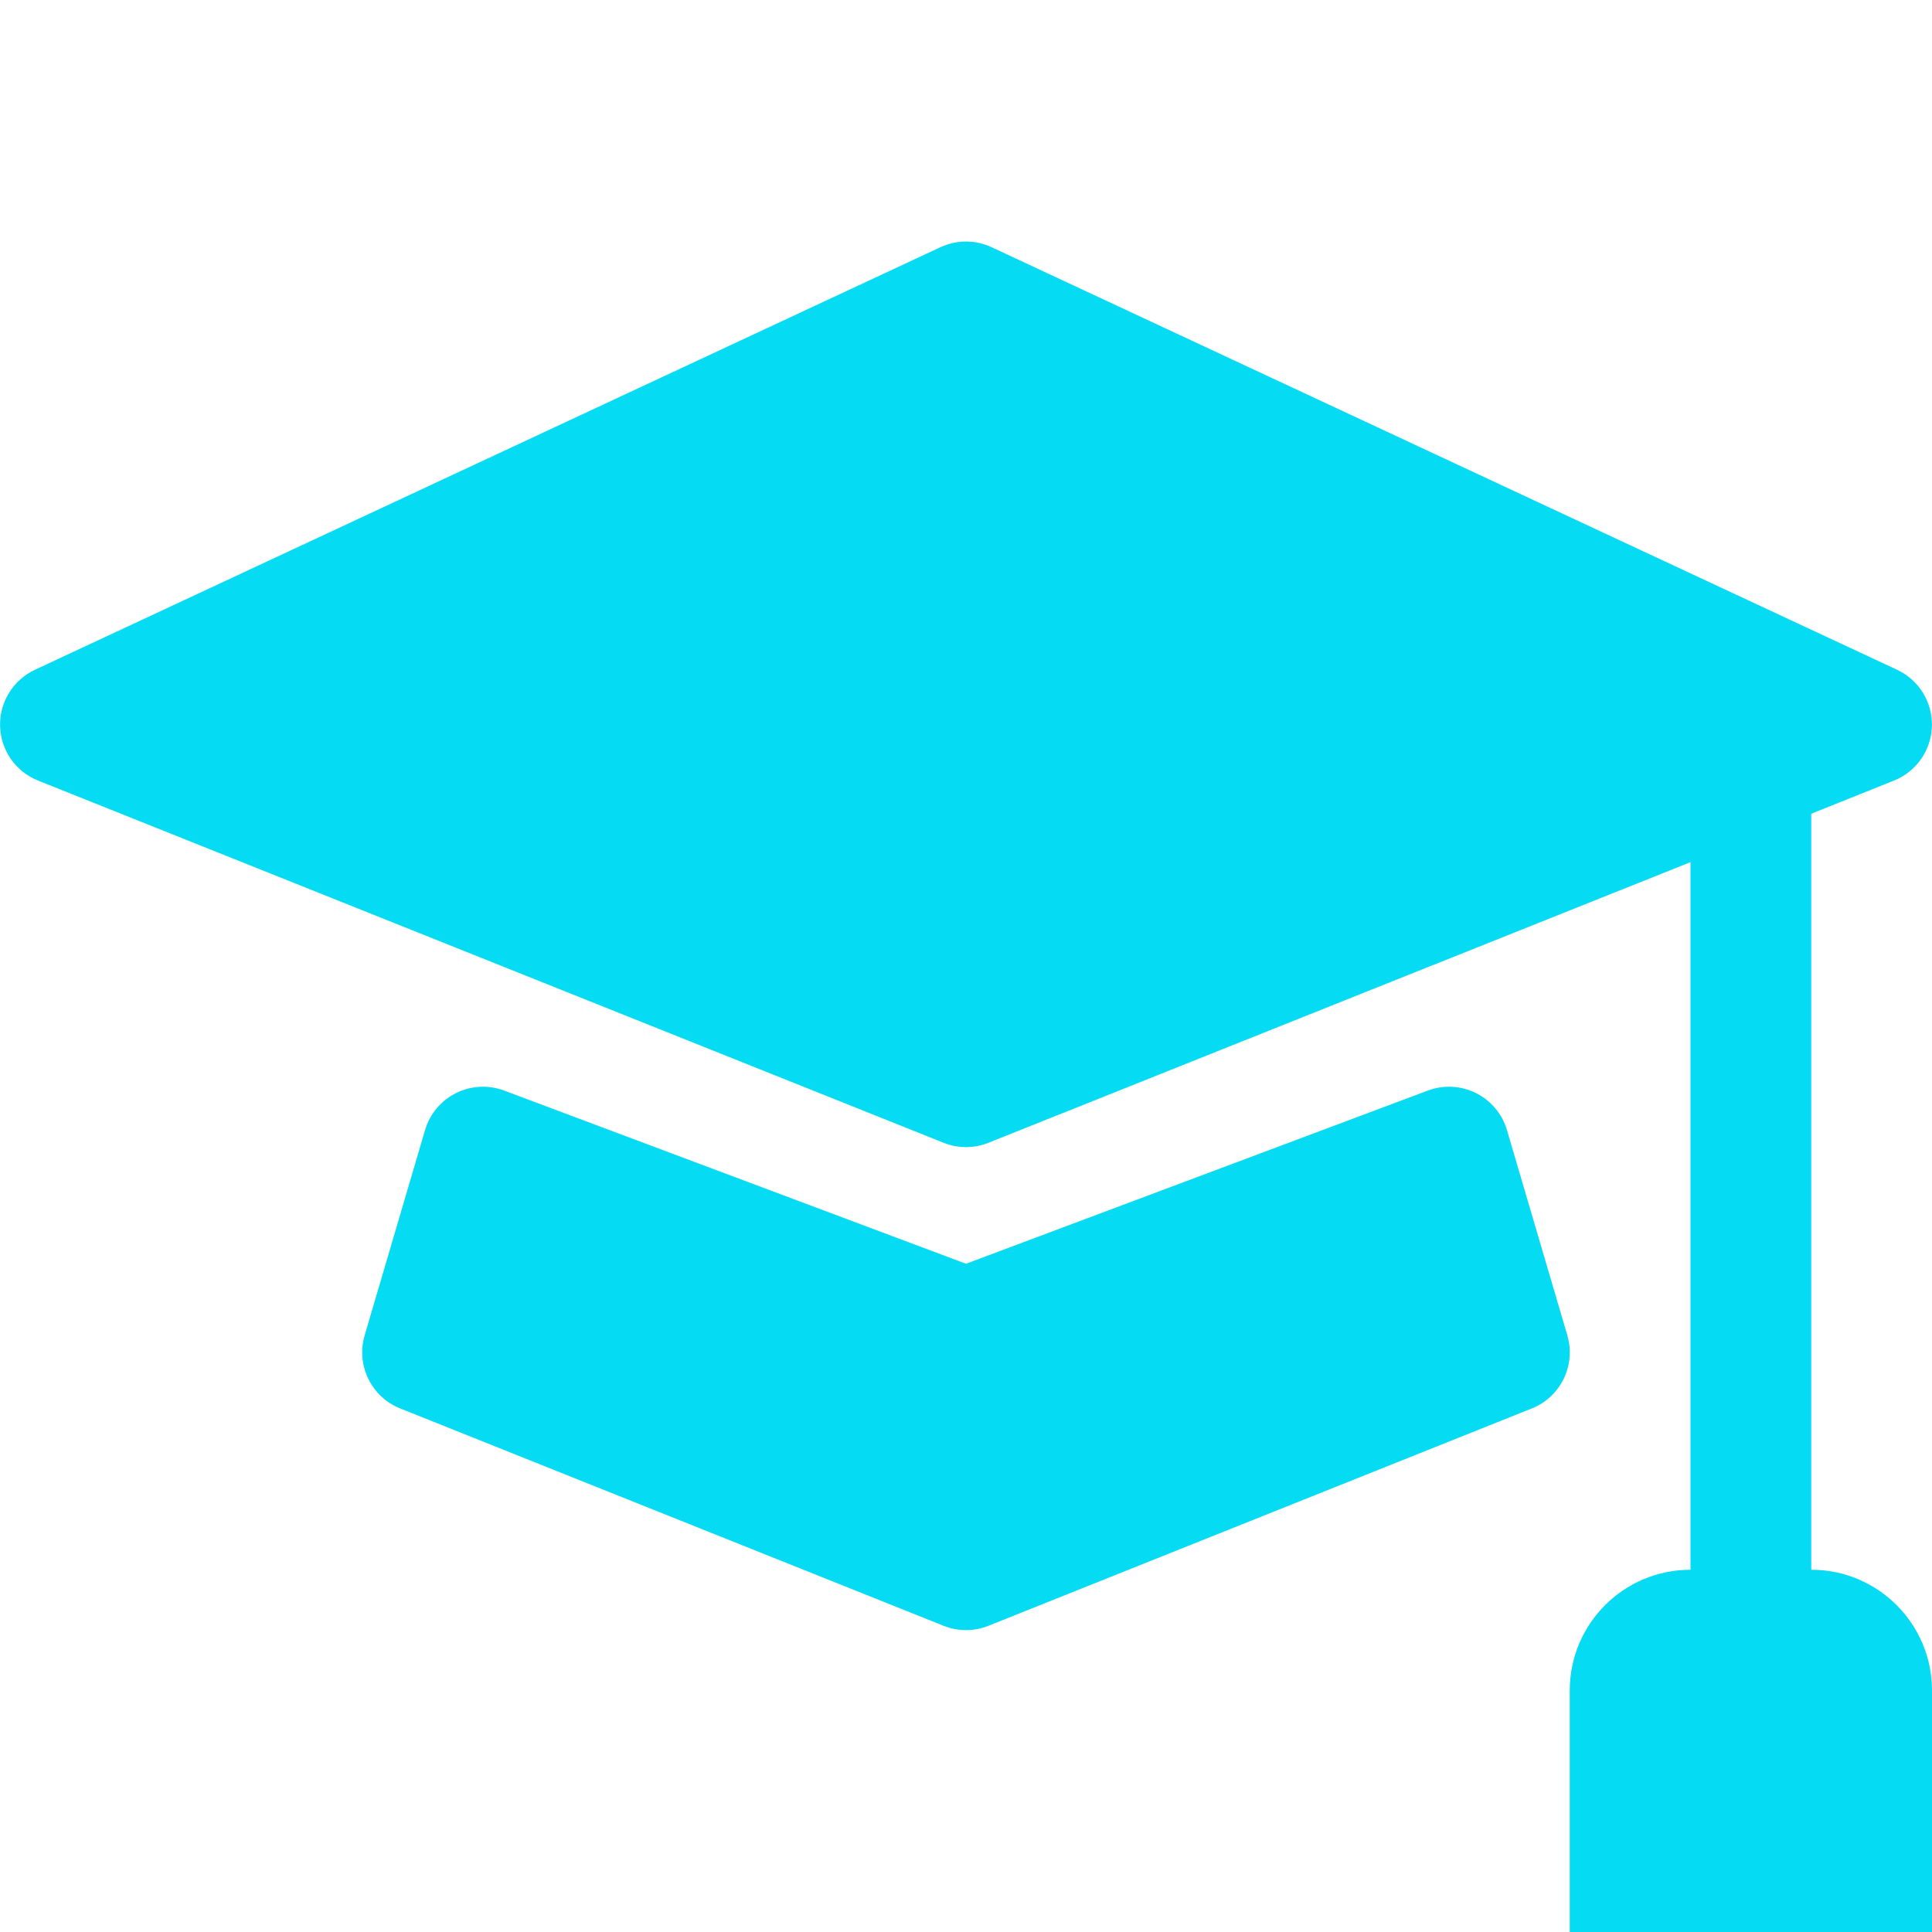
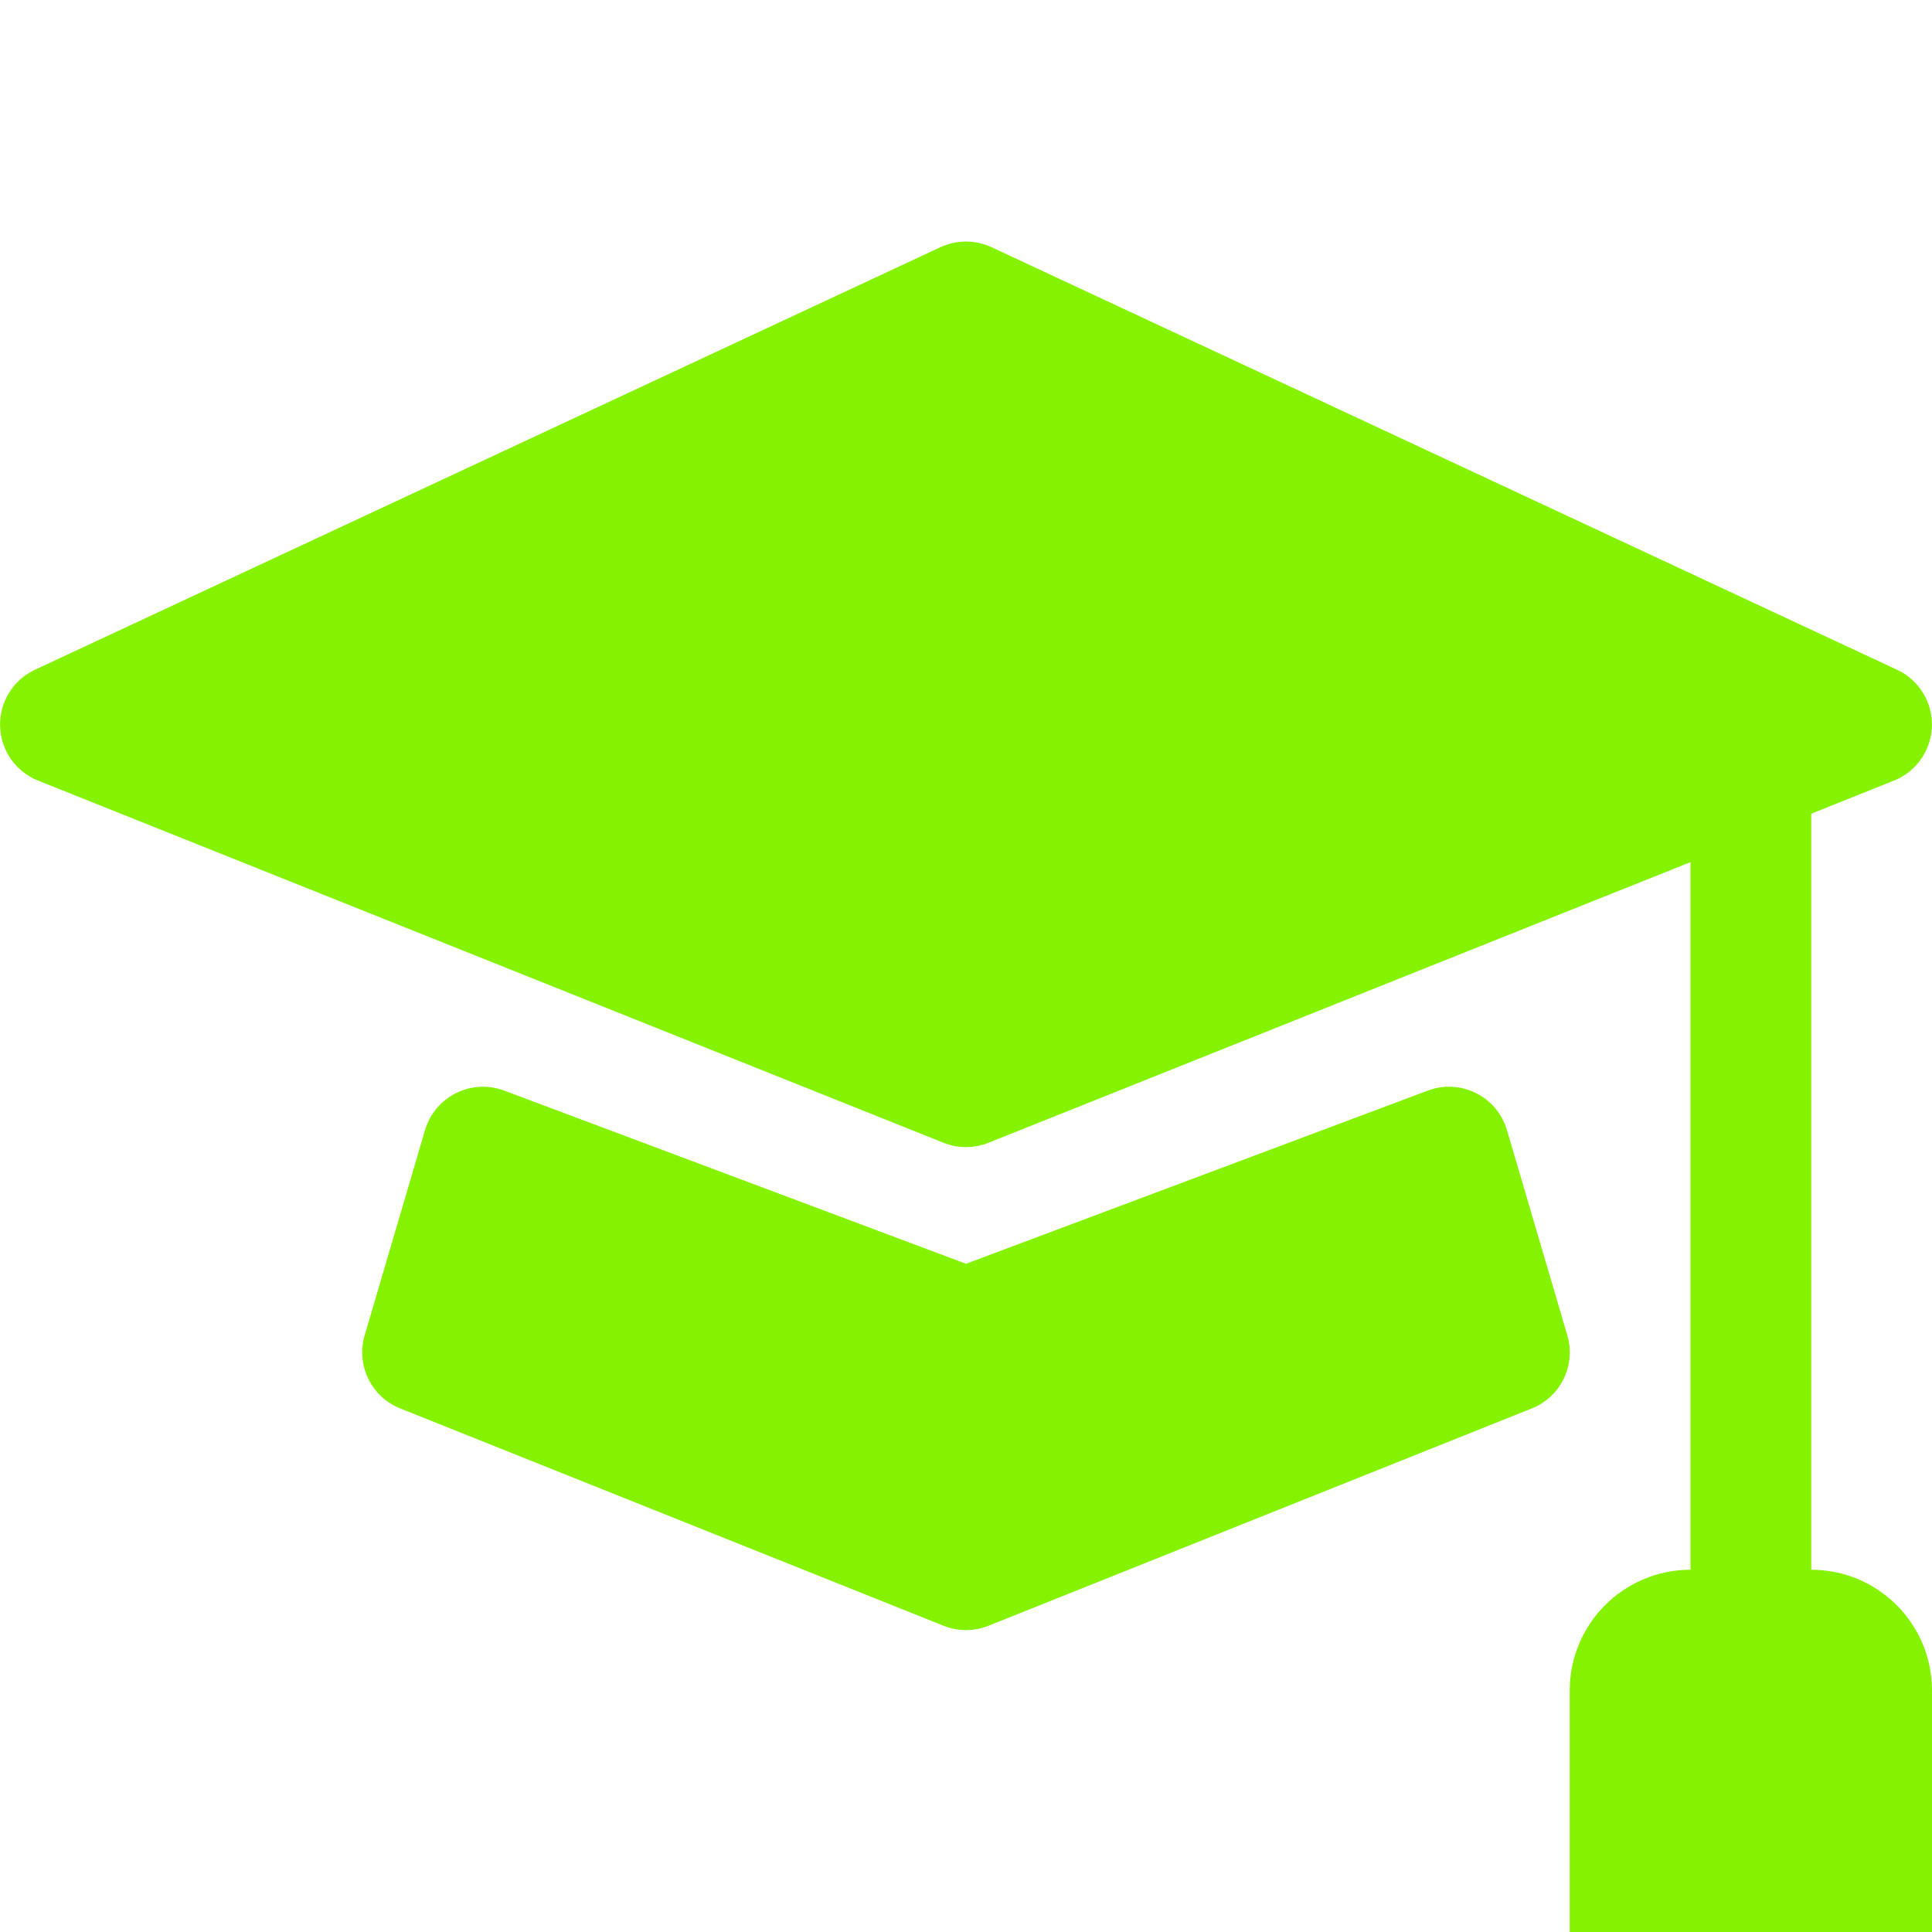
- <svg xmlns="http://www.w3.org/2000/svg" width="20" height="20" fill="#05DBF2" class="bi bi-mortarboard-fill" viewBox="0 0 16 16">
+ <svg xmlns="http://www.w3.org/2000/svg" width="20" height="20" fill="#85F200" class="bi bi-mortarboard-fill" viewBox="0 0 16 16">
  <path d="M8.211 2.047a.5.5 0 0 0-.422 0l-7.5 3.5a.5.5 0 0 0 .025.917l7.5 3a.5.5 0 0 0 .372 0L14 7.14V13a1 1 0 0 0-1 1v2h3v-2a1 1 0 0 0-1-1V6.739l.686-.275a.5.5 0 0 0 .025-.917l-7.5-3.5Z" />
  <path d="M4.176 9.032a.5.5 0 0 0-.656.327l-.5 1.7a.5.5 0 0 0 .294.605l4.5 1.8a.5.5 0 0 0 .372 0l4.5-1.8a.5.5 0 0 0 .294-.605l-.5-1.7a.5.5 0 0 0-.656-.327L8 10.466 4.176 9.032Z" />
</svg>
